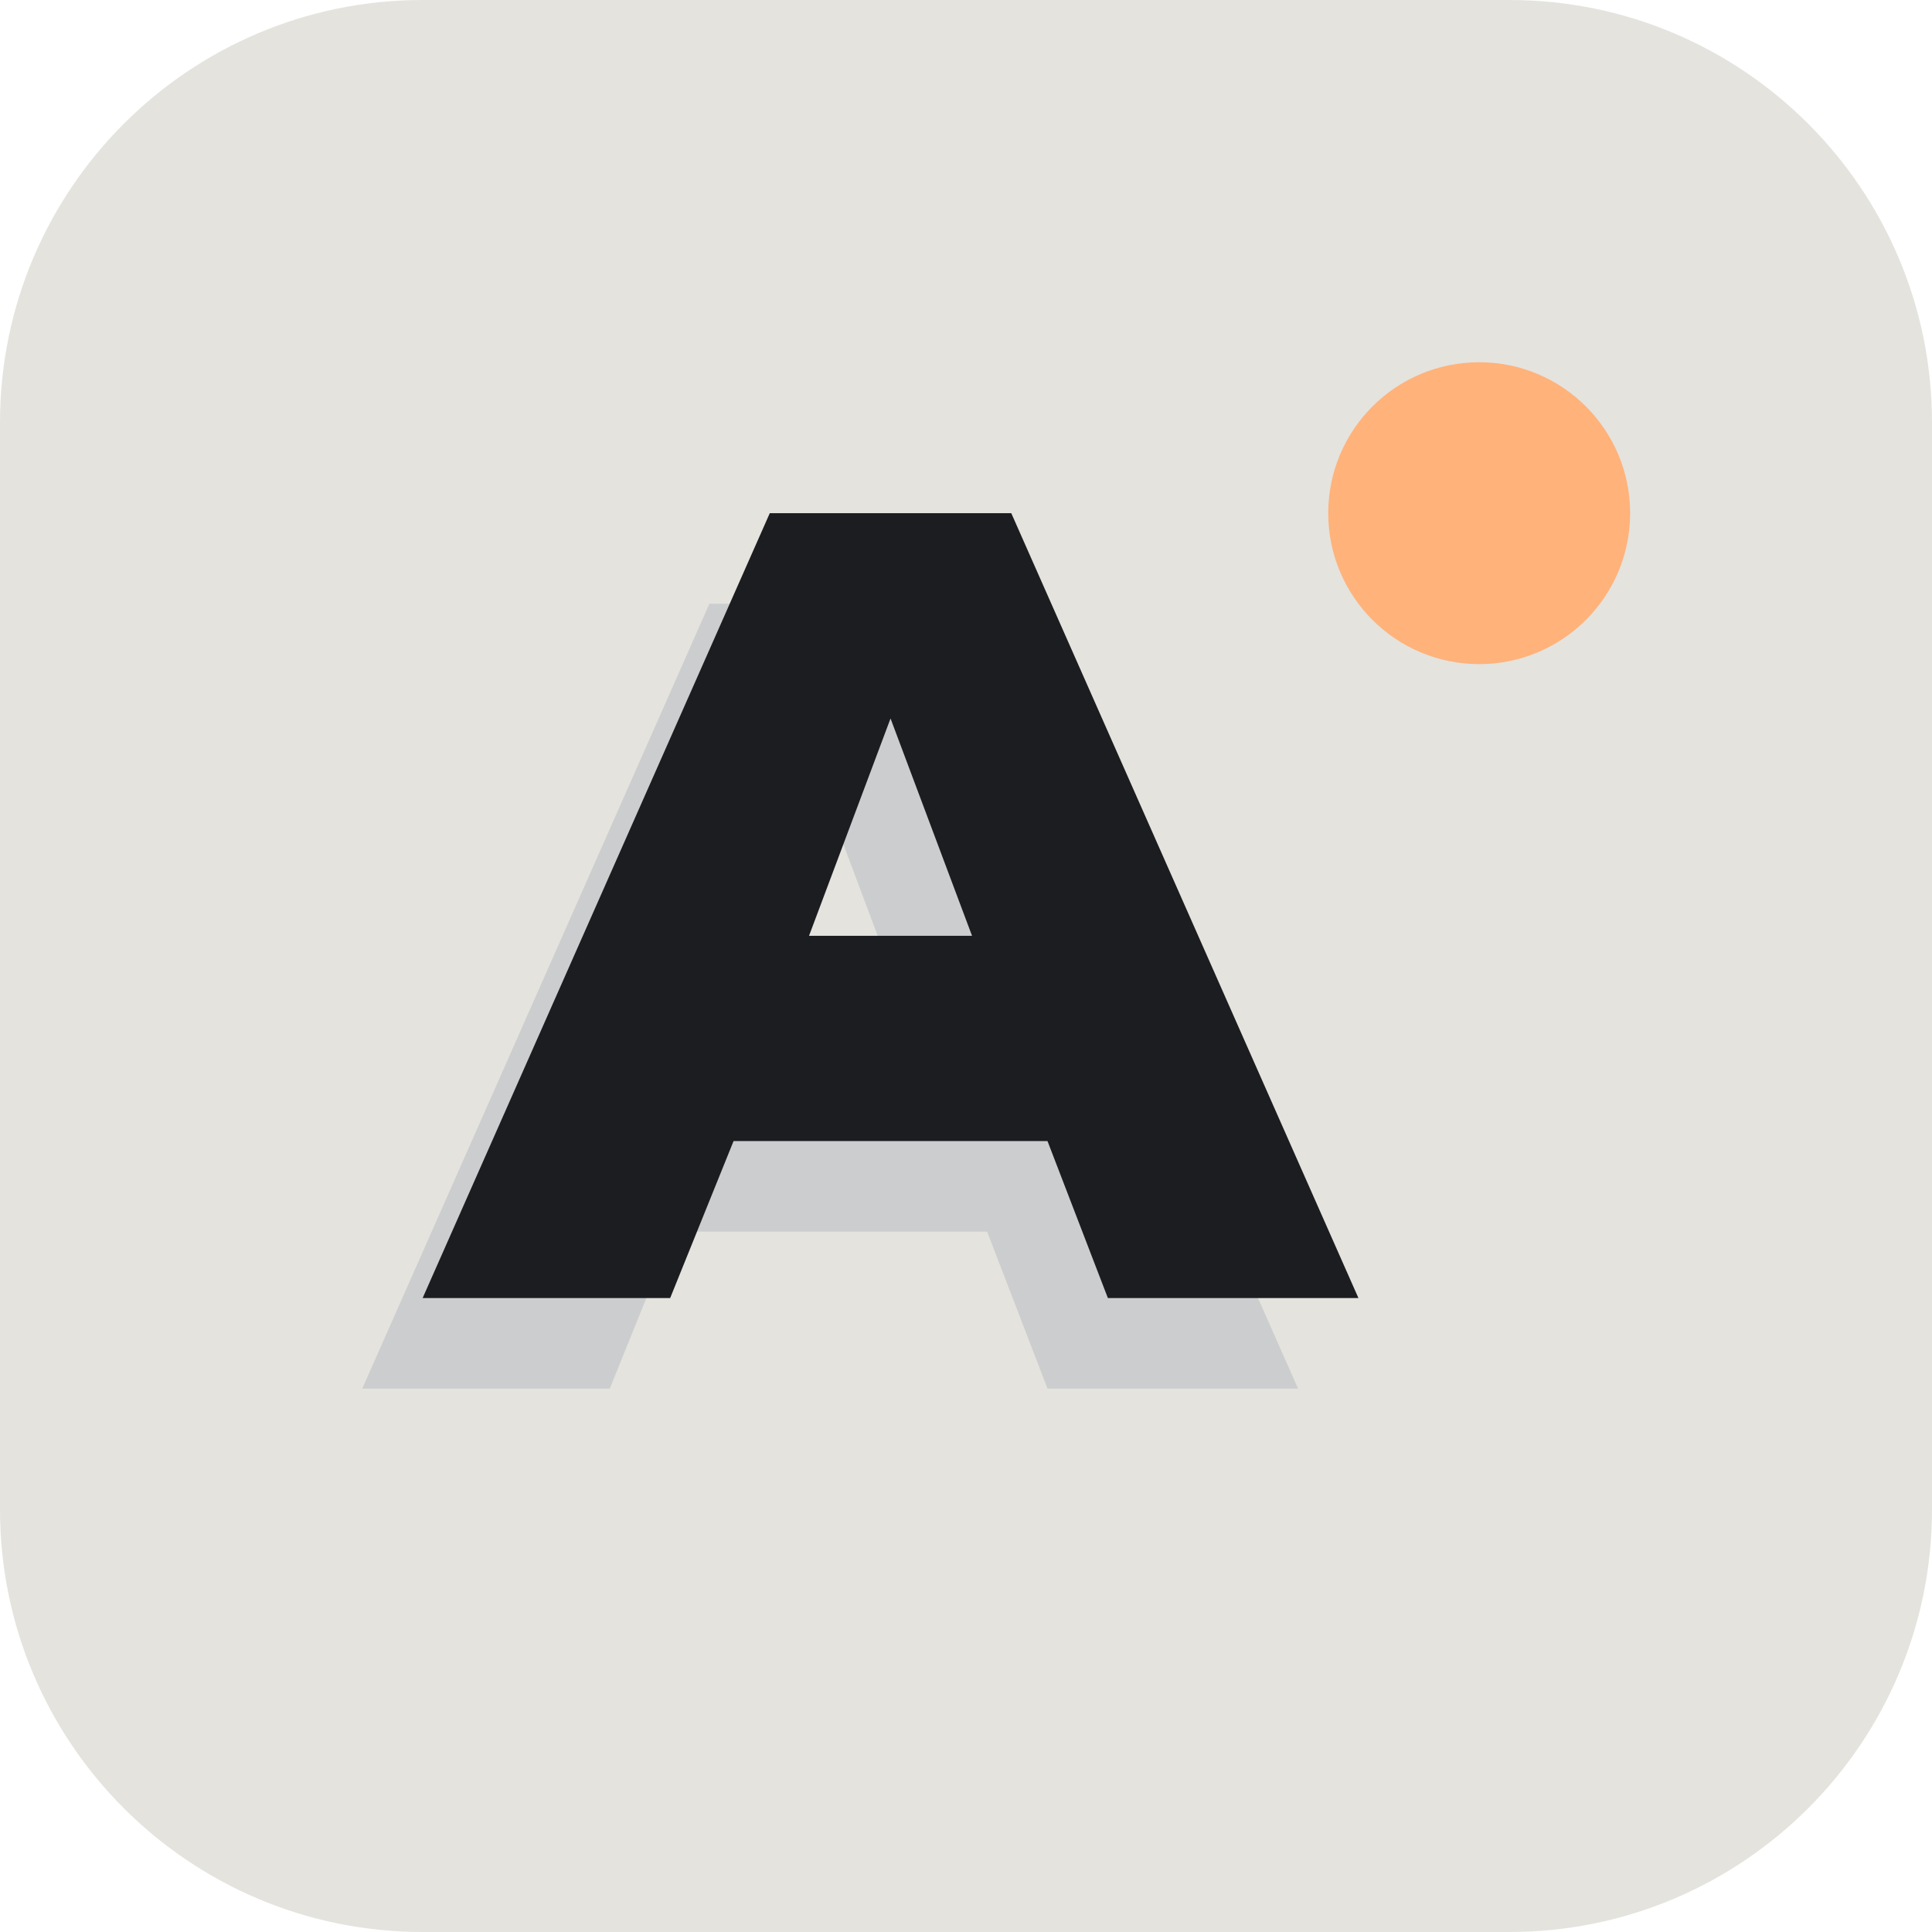
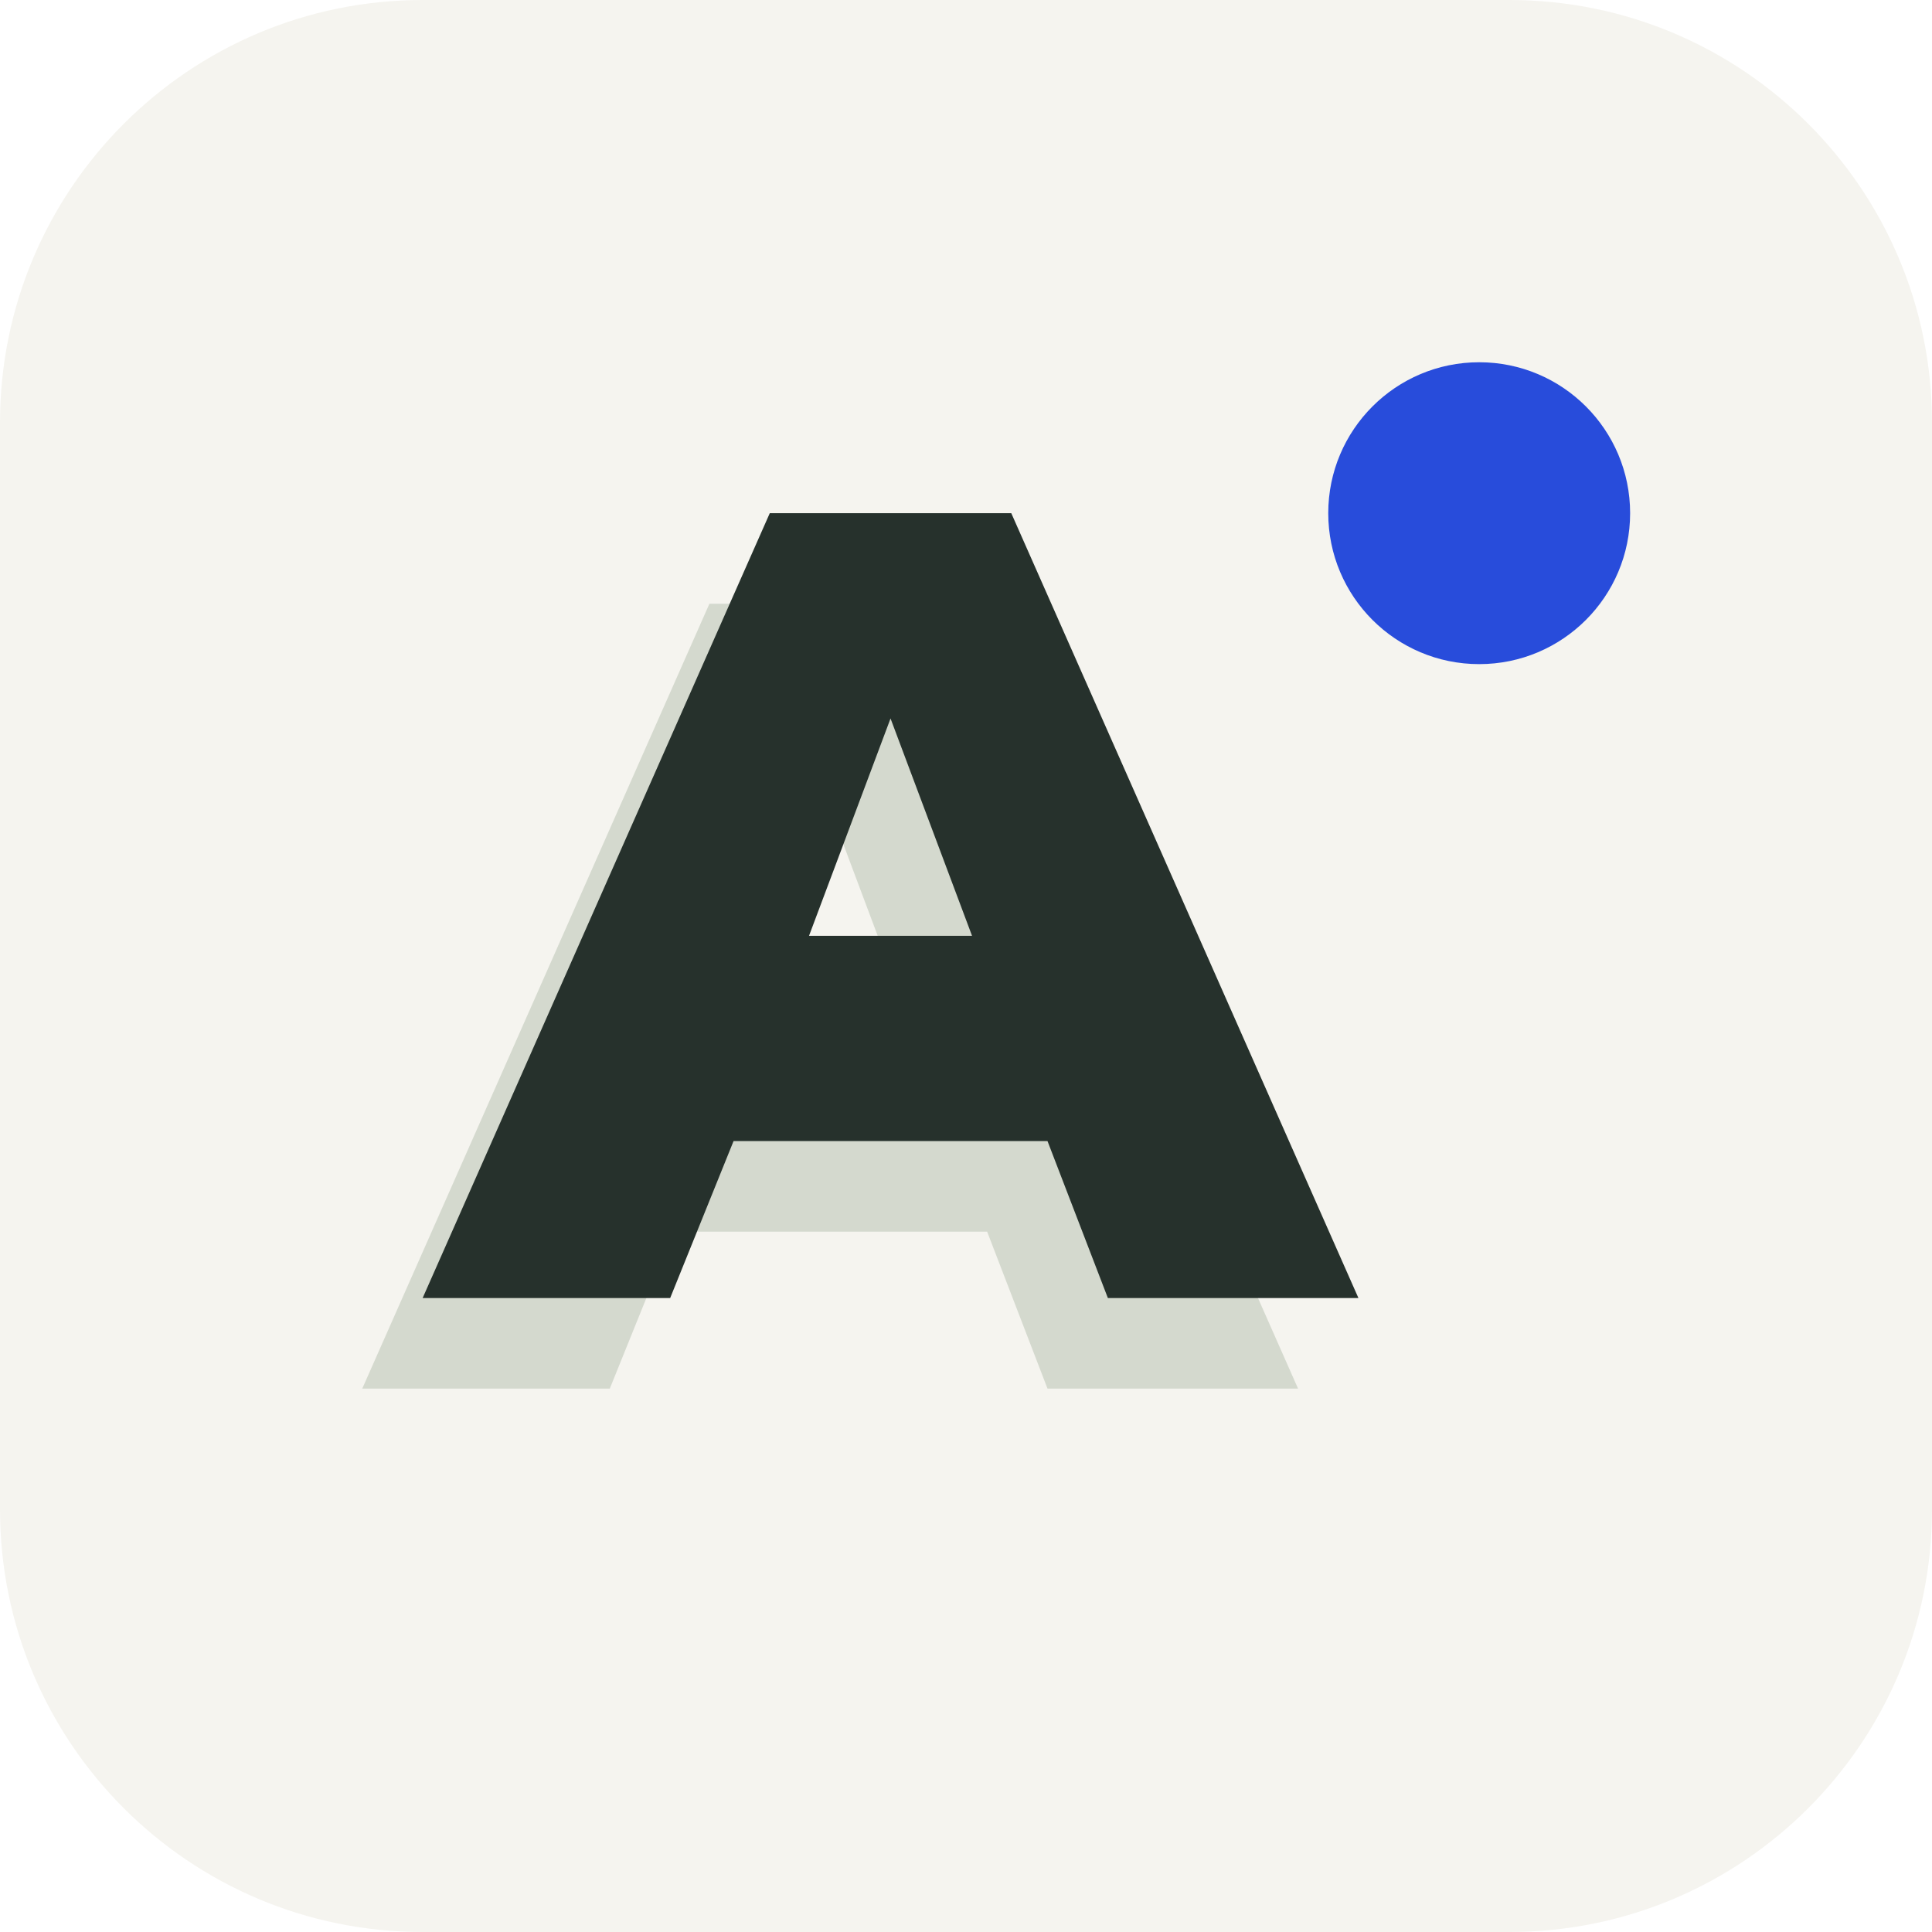
<svg xmlns="http://www.w3.org/2000/svg" viewBox="0 0 64 64">
-   <rect width="64" height="64" rx="14" fill="#e4e3de" />
-   <path d="M12 46 23.5 20h8L43 46h-8.3l-2-5.2H22.3L20.2 46Zm12.8-12h5.4l-2.7-7.2Z" fill="#b8bcc2" opacity="0.55" />
-   <path d="M14 43 25.5 17h8L45 43h-8.3l-2-5.2H24.3L22.2 43Zm12.8-12h5.4l-2.7-7.2Z" fill="#1c1d20" />
-   <circle cx="49" cy="17" r="5" fill="#ffb27a" />
+   <rect width="64" height="64" rx="14" fill="#f5f4ef" />
+   <path d="M12 46 23.5 20h8L43 46h-8.3l-2-5.2H22.3L20.2 46Zm12.8-12h5.4l-2.7-7.2Z" fill="#d4d9ce" />
+   <path d="M14 43 25.5 17h8L45 43h-8.3l-2-5.2H24.3L22.2 43Zm12.8-12h5.4l-2.7-7.2Z" fill="#26312c" />
+   <circle cx="49" cy="17" r="5" fill="#284cdb" />
</svg>
